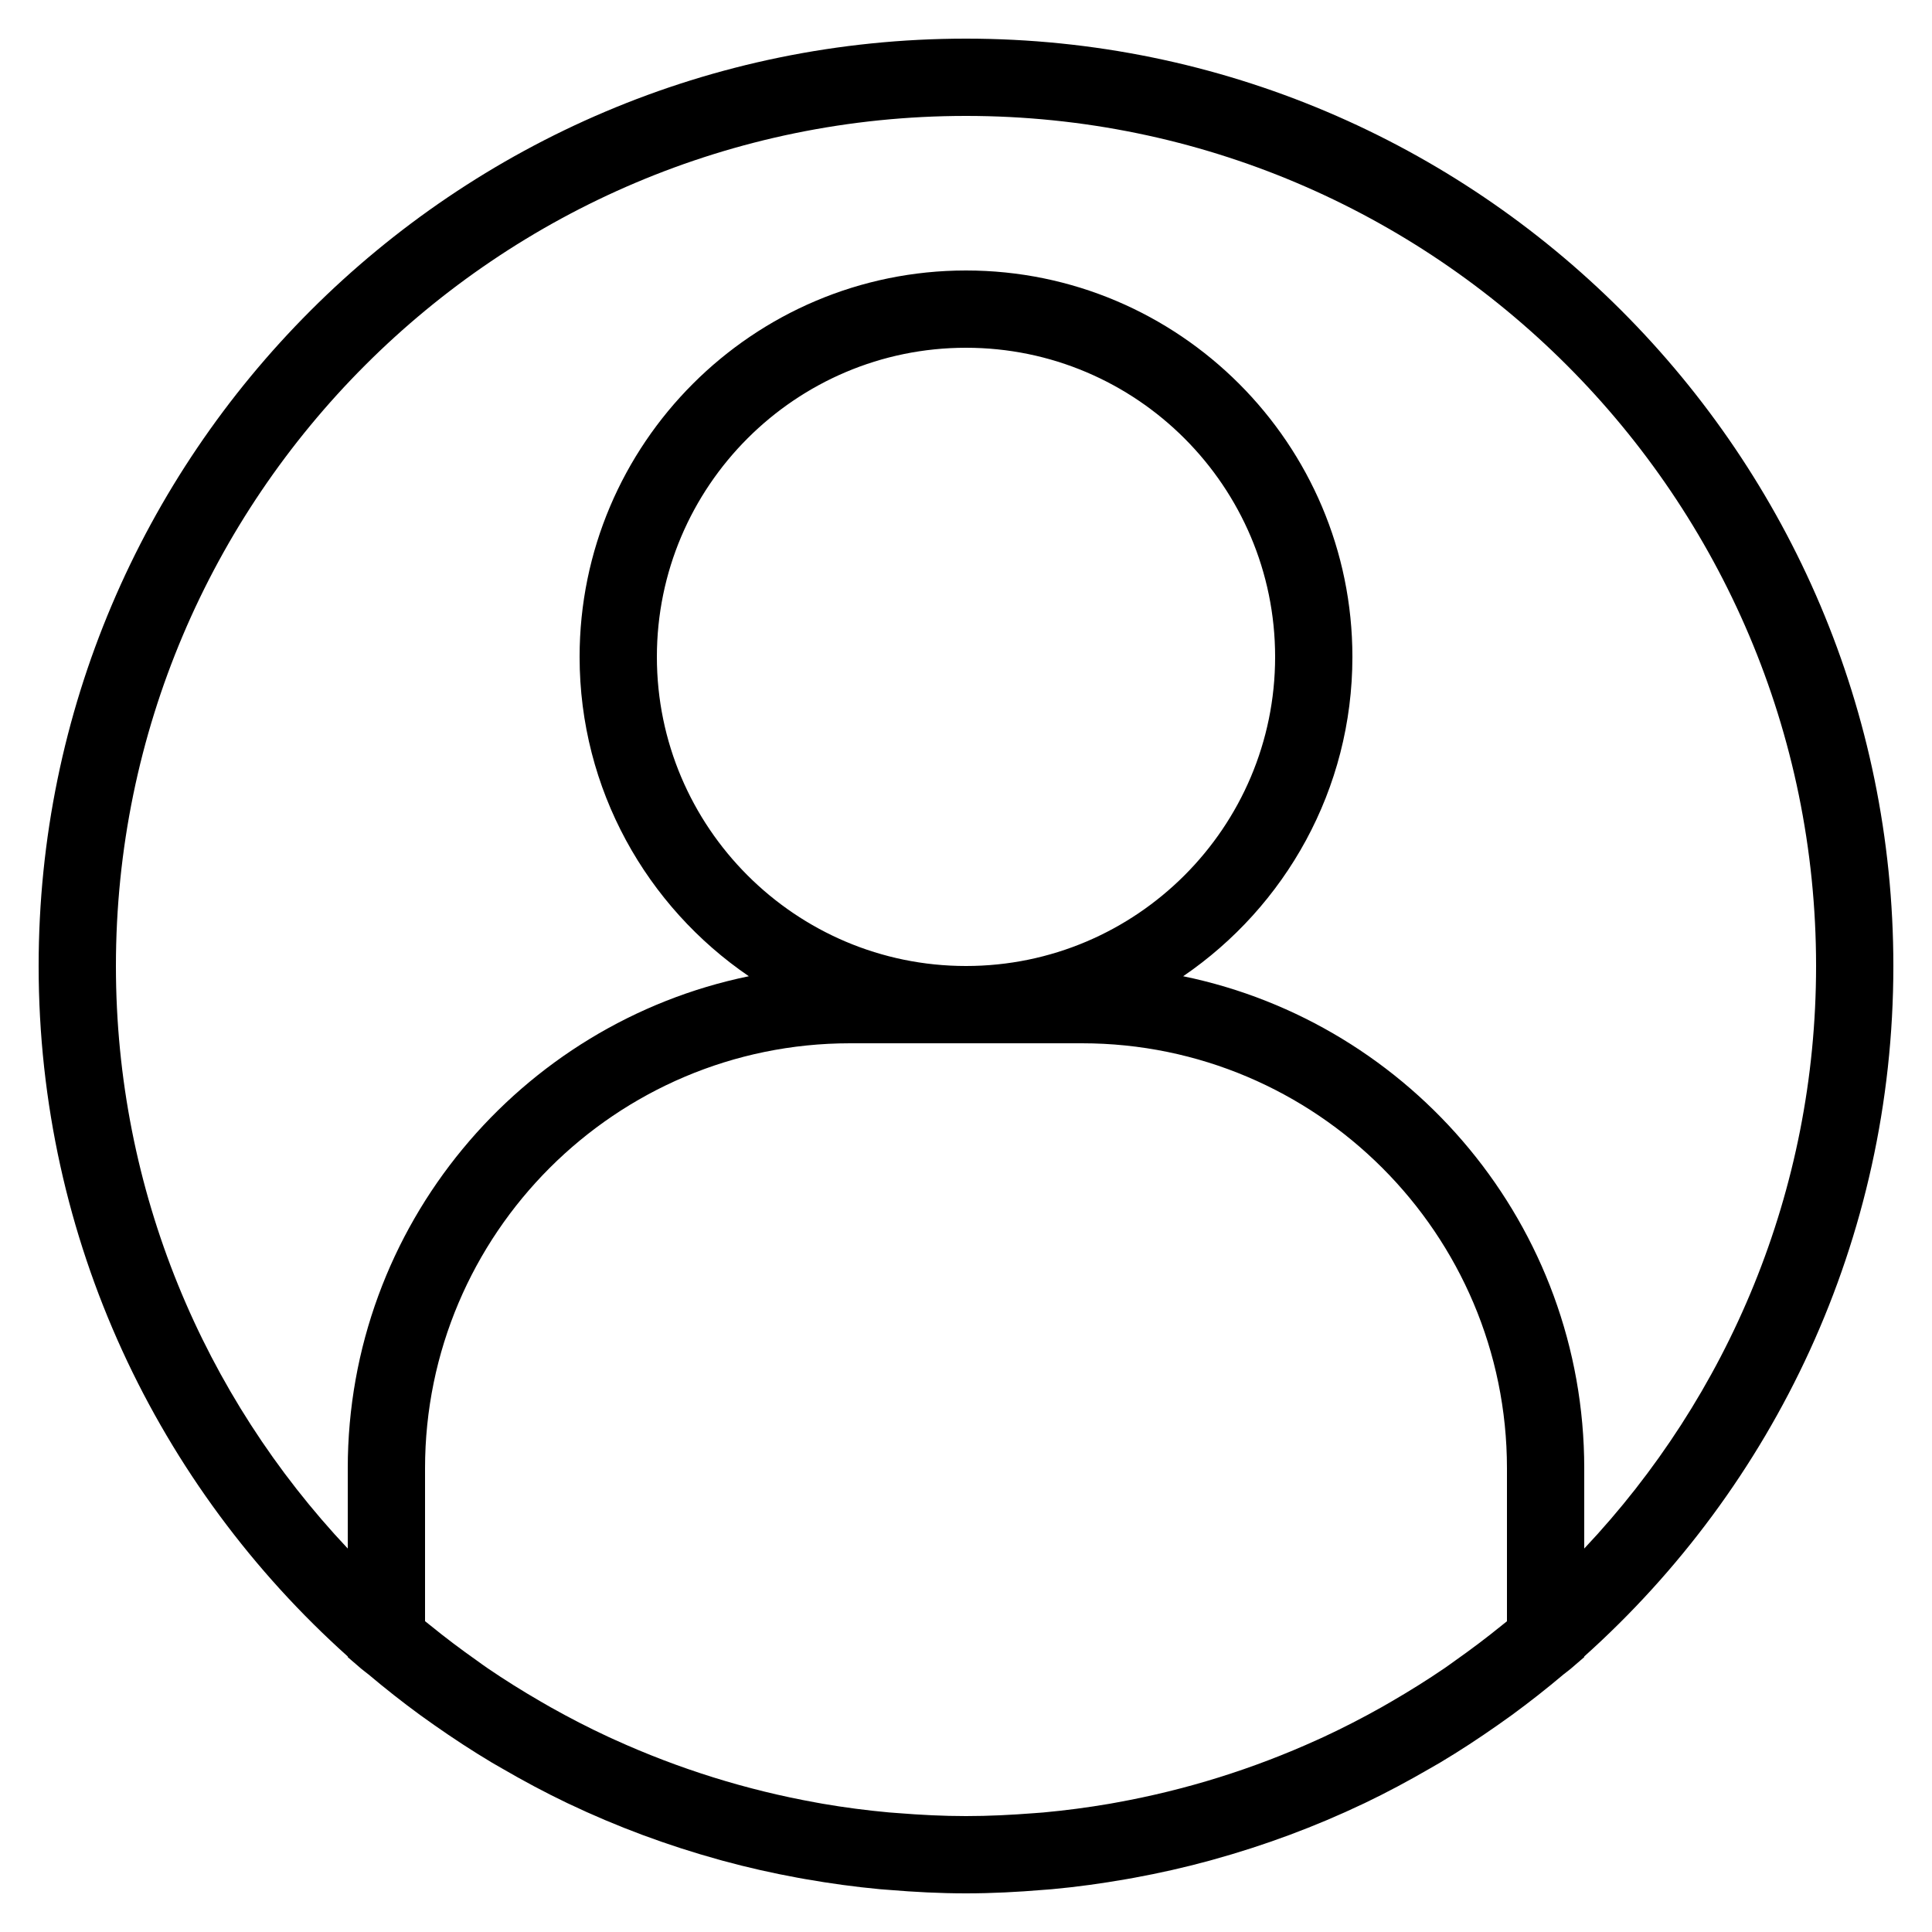
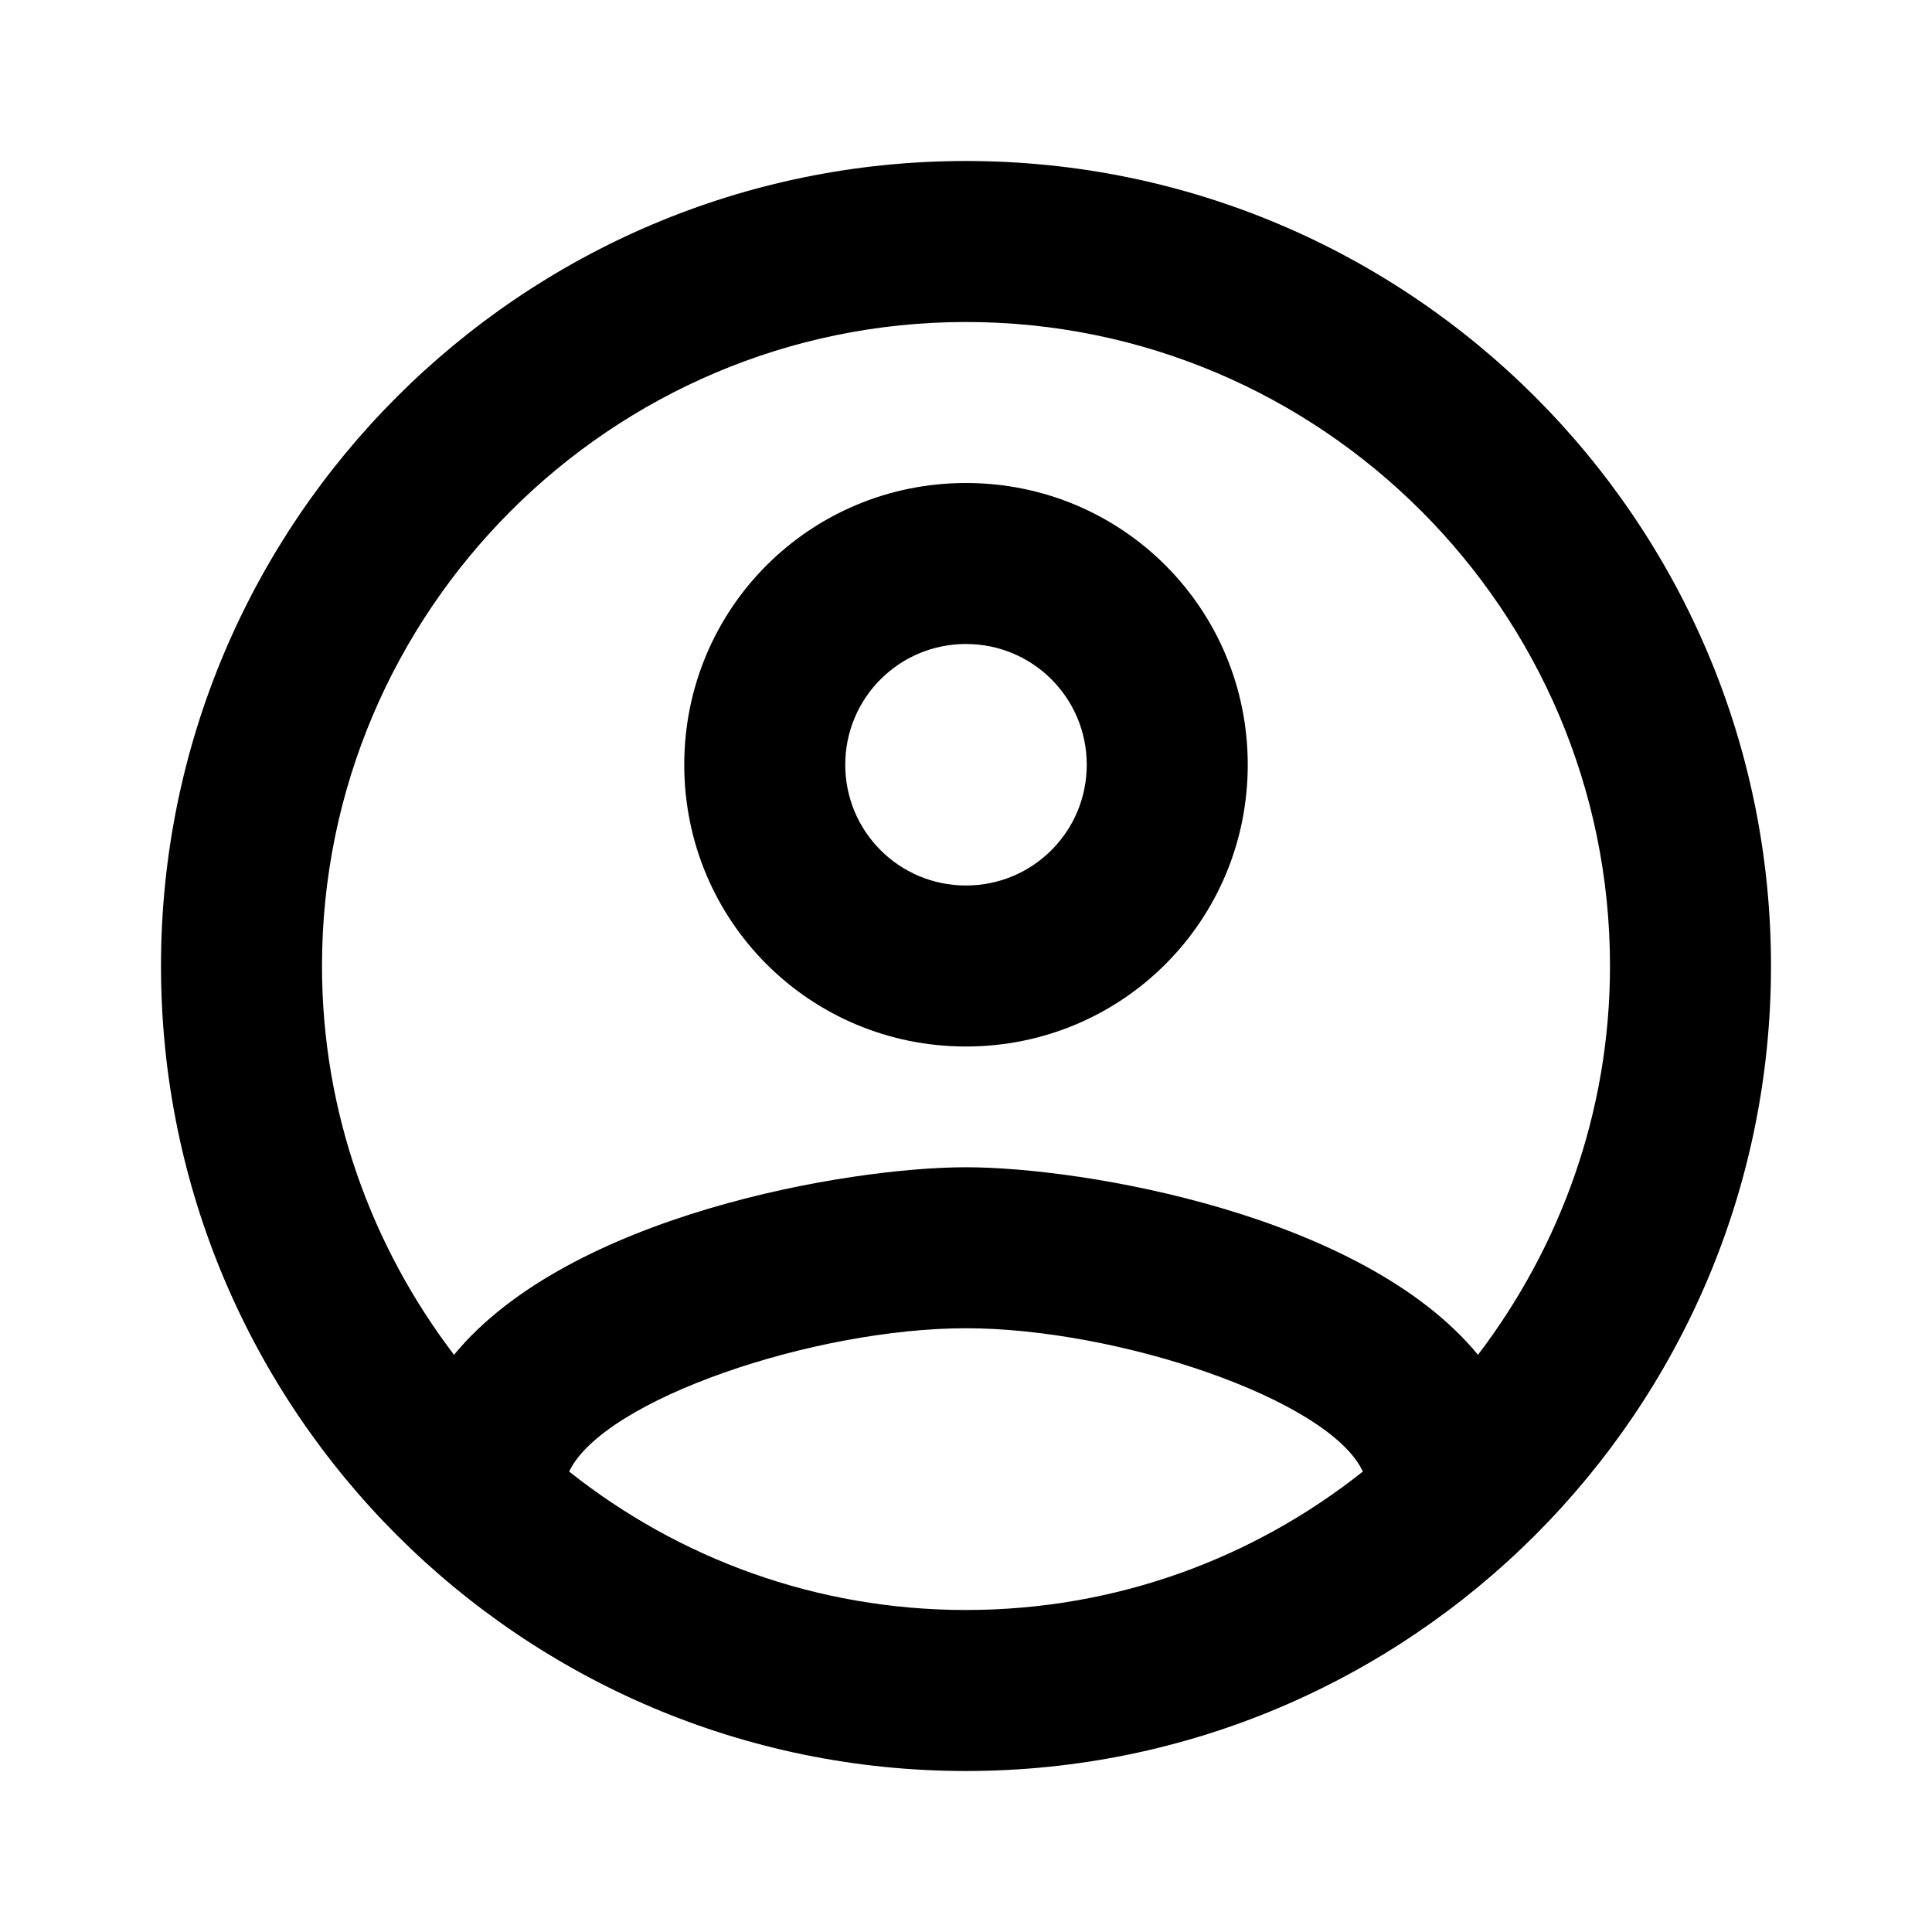
- <svg xmlns="http://www.w3.org/2000/svg" version="1.1" x="0px" y="0px" viewBox="0 0 50 50" style="enable-background:new 0 0 50 50;" xml:space="preserve">
-   <g id="Layer_1">
-     <path d="M25,1C11.767,1,1,11.767,1,25c0,7.091,3.094,13.472,8,17.869v0.017l0.348,0.3c0.061,0.053,0.128,0.097,0.19,0.149   c0.431,0.364,0.875,0.713,1.331,1.047c0.123,0.09,0.246,0.177,0.371,0.264c0.484,0.34,0.979,0.664,1.487,0.968   c0.085,0.051,0.172,0.099,0.257,0.148c0.557,0.324,1.126,0.629,1.71,0.908c0.006,0.003,0.012,0.005,0.018,0.008   c1.249,0.595,2.559,1.082,3.915,1.456c0.025,0.007,0.05,0.015,0.075,0.021c0.641,0.175,1.293,0.322,1.954,0.443   c0.062,0.011,0.123,0.022,0.185,0.033c0.638,0.112,1.284,0.201,1.939,0.262c0.075,0.007,0.15,0.011,0.224,0.017   C23.663,48.965,24.327,49,25,49s1.337-0.035,1.996-0.09c0.075-0.006,0.15-0.01,0.224-0.017c0.655-0.06,1.301-0.15,1.939-0.262   c0.062-0.011,0.123-0.022,0.185-0.033c0.661-0.121,1.313-0.268,1.954-0.443c0.025-0.007,0.05-0.014,0.075-0.021   c1.356-0.374,2.666-0.861,3.915-1.456c0.006-0.003,0.012-0.005,0.018-0.008c0.584-0.279,1.153-0.585,1.71-0.908   c0.086-0.05,0.172-0.097,0.257-0.148c0.509-0.304,1.004-0.629,1.487-0.968c0.124-0.087,0.248-0.174,0.371-0.264   c0.456-0.334,0.9-0.683,1.331-1.047c0.062-0.052,0.129-0.096,0.19-0.149l0.348-0.3v-0.017c4.906-4.398,8-10.778,8-17.869   C49,11.767,38.233,1,25,1z M25,25c-4.411,0-8-3.589-8-8s3.589-8,8-8s8,3.589,8,8S29.411,25,25,25z M28,27c6.065,0,11,4.935,11,11   v3.958c-0.042,0.035-0.086,0.067-0.128,0.102c-0.395,0.321-0.8,0.626-1.214,0.918c-0.092,0.065-0.182,0.132-0.274,0.195   c-0.447,0.305-0.906,0.591-1.373,0.862c-0.085,0.05-0.171,0.099-0.257,0.148c-0.49,0.275-0.989,0.533-1.498,0.769   c-0.053,0.025-0.107,0.049-0.161,0.073c-1.661,0.755-3.411,1.302-5.212,1.626c-0.057,0.01-0.114,0.021-0.171,0.031   c-0.567,0.097-1.139,0.172-1.715,0.225c-0.079,0.007-0.159,0.012-0.239,0.018C26.175,46.97,25.589,47,25,47   s-1.175-0.03-1.758-0.077c-0.079-0.006-0.159-0.011-0.239-0.018c-0.576-0.053-1.148-0.127-1.715-0.225   c-0.057-0.01-0.114-0.02-0.171-0.031c-1.801-0.324-3.551-0.871-5.212-1.626c-0.054-0.025-0.108-0.048-0.161-0.073   c-0.509-0.236-1.008-0.494-1.498-0.769c-0.086-0.049-0.171-0.098-0.257-0.148c-0.467-0.27-0.926-0.557-1.373-0.862   c-0.093-0.063-0.183-0.13-0.274-0.195c-0.414-0.292-0.819-0.596-1.214-0.918c-0.042-0.034-0.086-0.067-0.128-0.102V38   c0-6.065,4.935-11,11-11H28z M41,40.076V38c0-6.271-4.464-11.519-10.38-12.735C33.261,23.464,35,20.431,35,17   c0-5.514-4.486-10-10-10s-10,4.486-10,10c0,3.431,1.739,6.464,4.38,8.265C13.464,26.481,9,31.729,9,38v2.076   C5.284,36.135,3,30.831,3,25C3,12.869,12.869,3,25,3s22,9.869,22,22C47,30.831,44.716,36.135,41,40.076z" />
-   </g>
-   <g>
- </g>
+ <svg xmlns="http://www.w3.org/2000/svg" height="24px" viewBox="0 0 24 24" width="24px" fill="#000000">
+   <path d="M0 0h24v24H0V0z" fill="none" />
+   <path d="M12 2C6.48 2 2 6.48 2 12s4.48 10 10 10 10-4.48 10-10S17.52 2 12 2zM7.07 18.28c.43-.9 3.05-1.78 4.93-1.78s4.51.88 4.93 1.78C15.57 19.36 13.86 20 12 20s-3.57-.64-4.93-1.72zm11.29-1.45c-1.43-1.74-4.9-2.33-6.36-2.33s-4.93.59-6.36 2.33C4.62 15.49 4 13.82 4 12c0-4.41 3.59-8 8-8s8 3.59 8 8c0 1.82-.62 3.49-1.64 4.83zM12 6c-1.94 0-3.5 1.56-3.5 3.5S10.06 13 12 13s3.5-1.56 3.5-3.5S13.94 6 12 6zm0 5c-.83 0-1.5-.67-1.5-1.5S11.17 8 12 8s1.5.67 1.5 1.5S12.83 11 12 11z" />
</svg>
